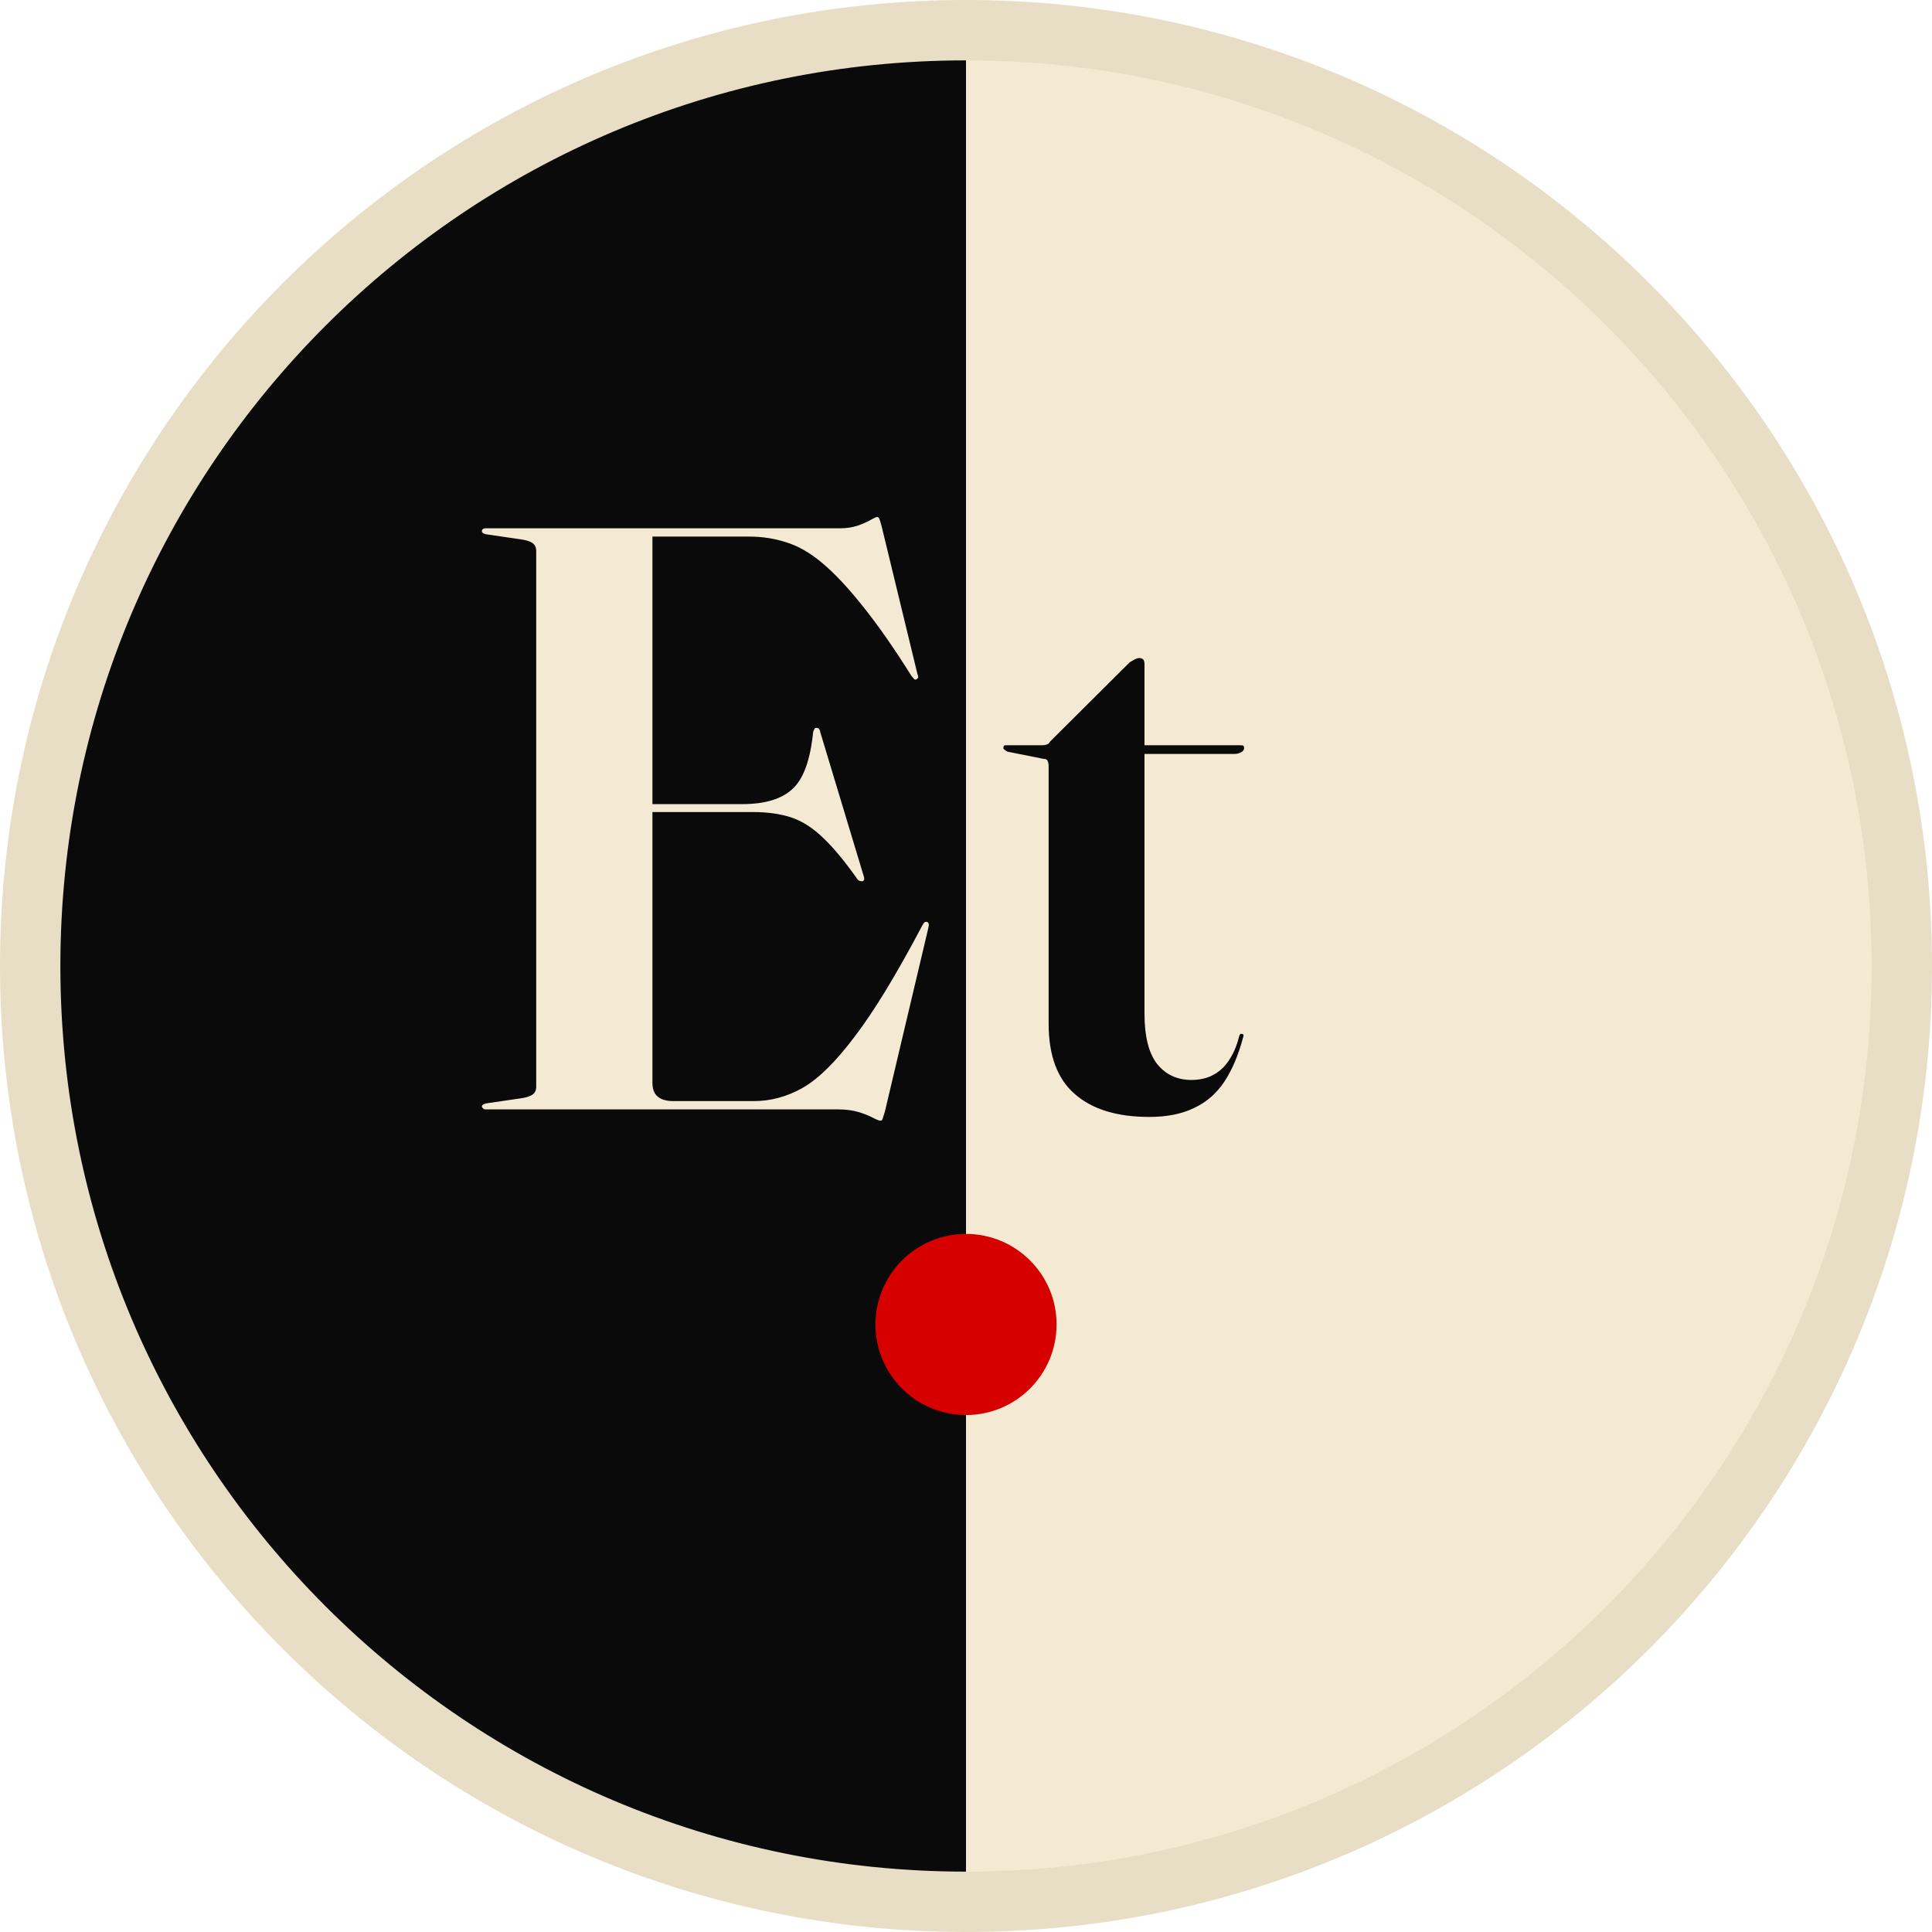
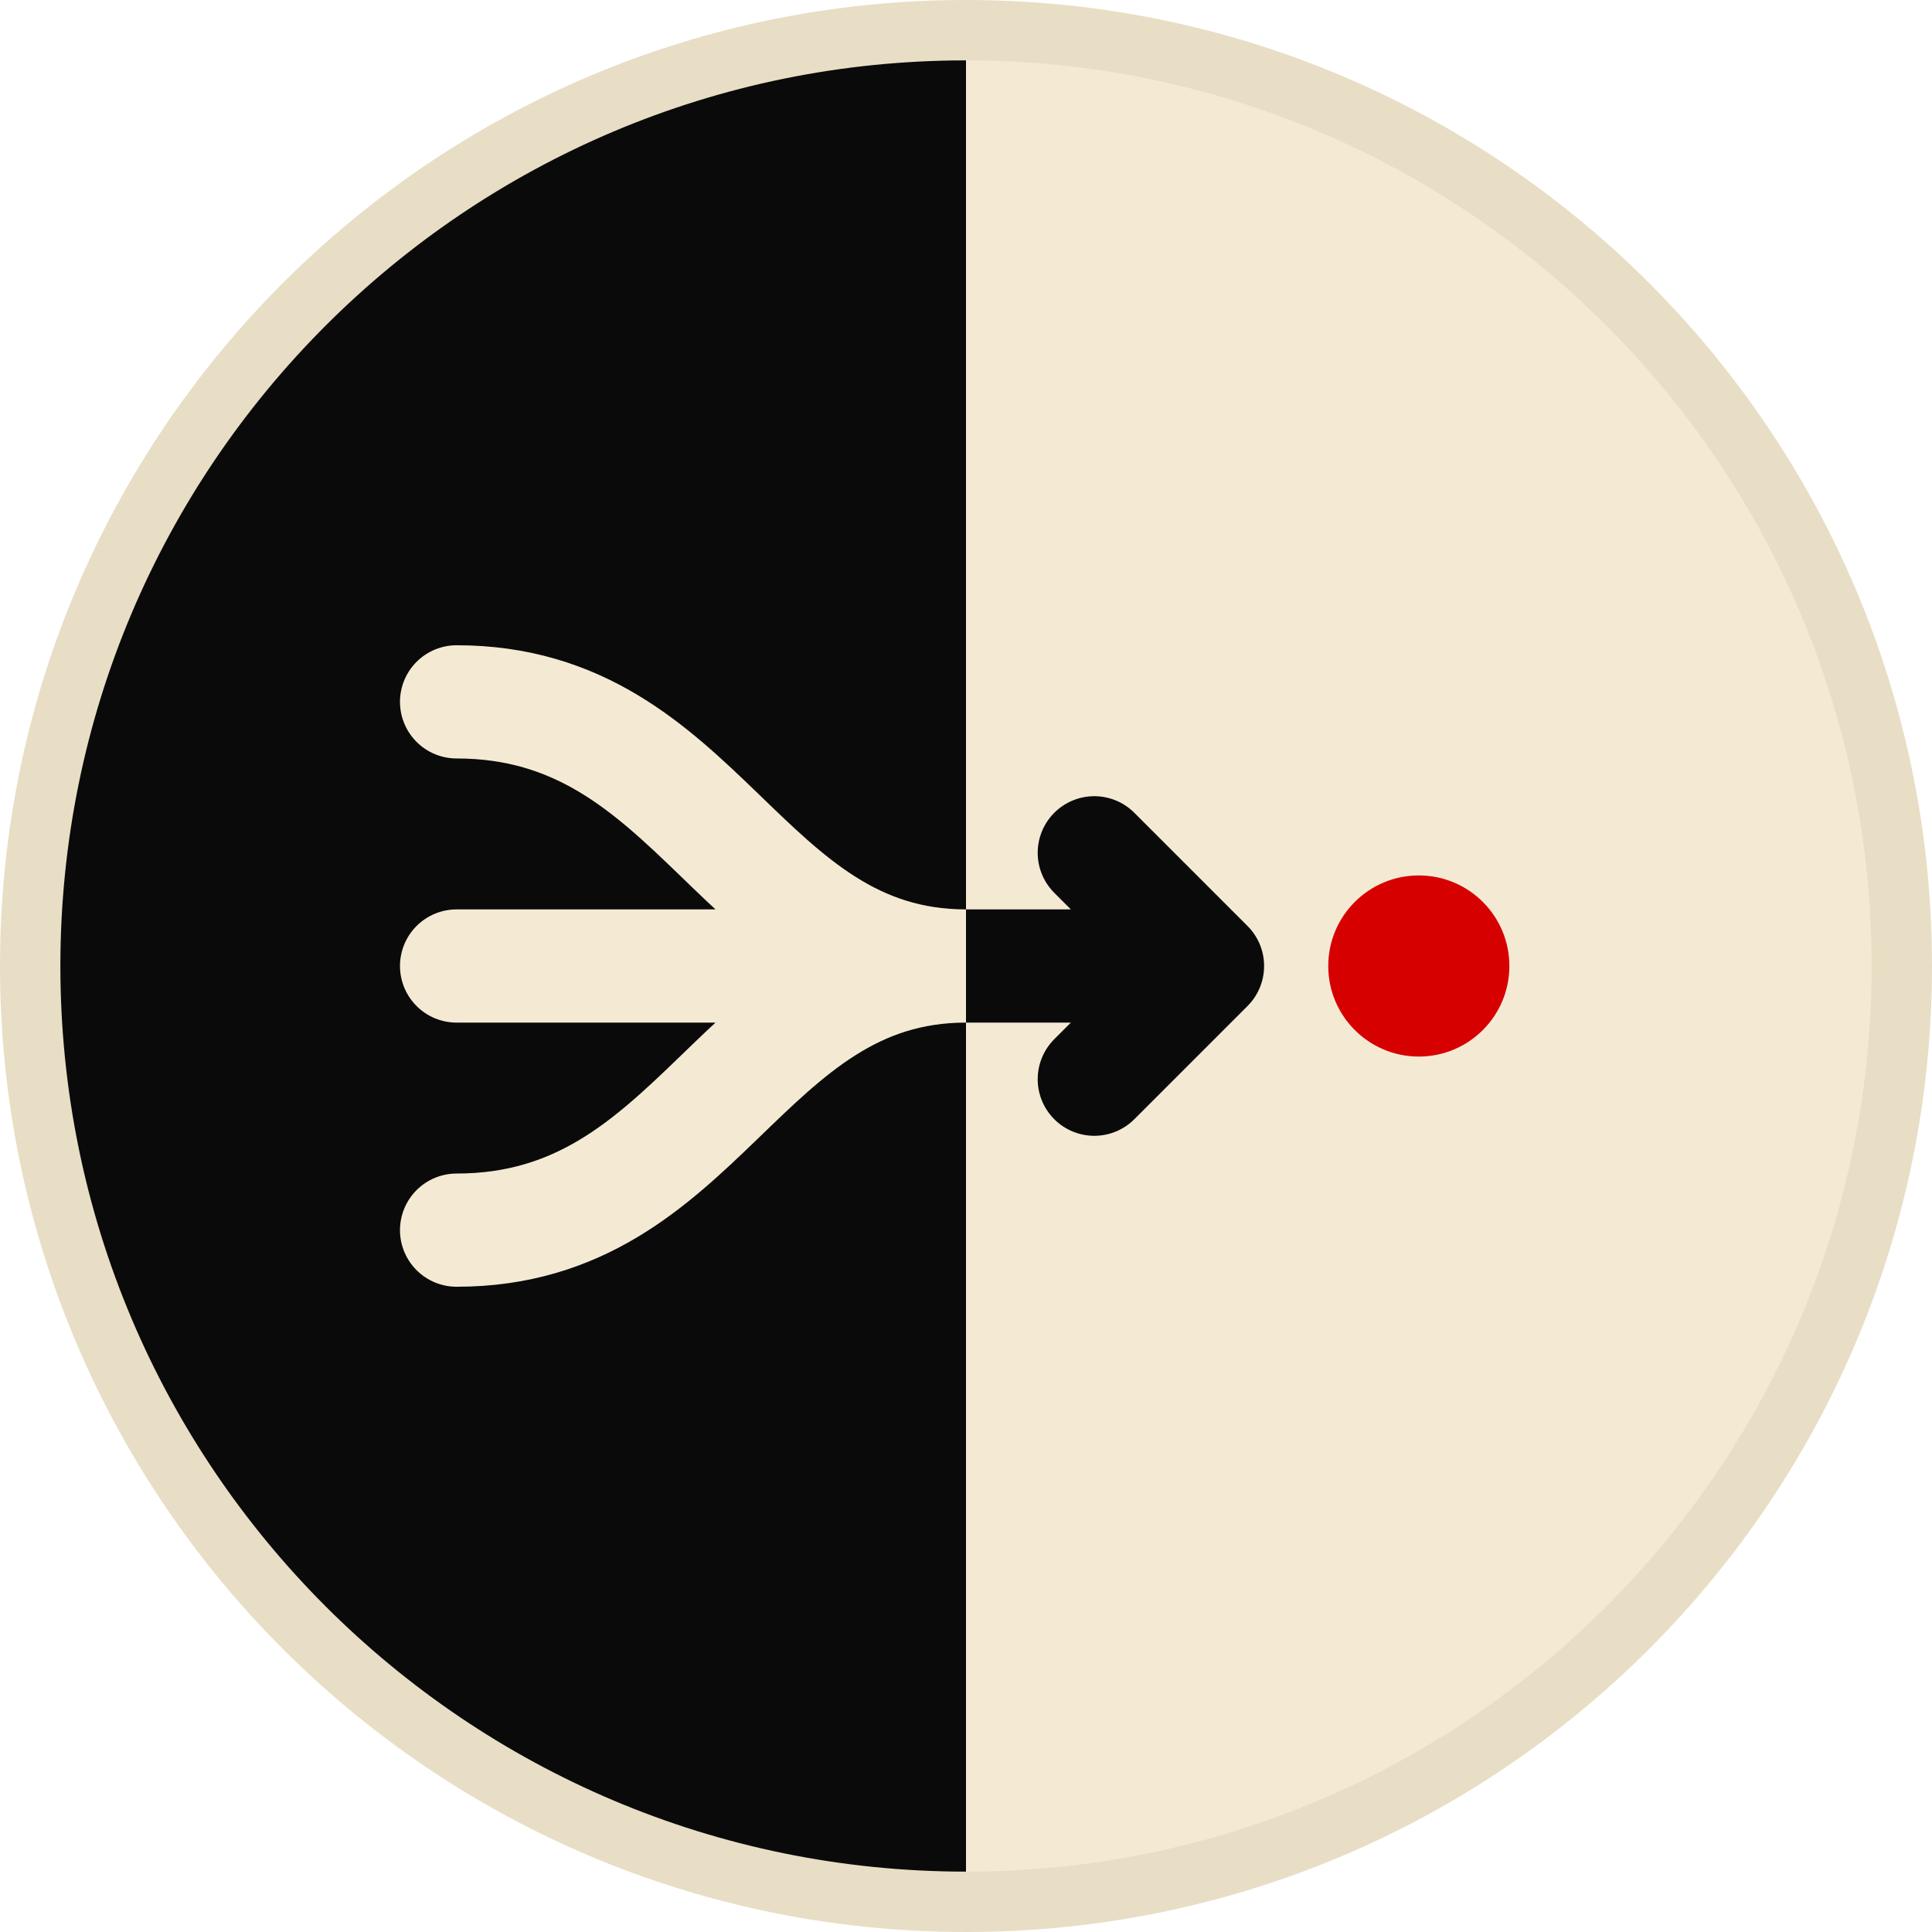
<svg xmlns="http://www.w3.org/2000/svg" viewBox="0 0 512 512" width="512" height="512" role="img" aria-label="etl-sdw2023 logo">
  <path fill="#0a0a0a" d="M256 8a248 248 0 0 0 0 496Z" />
  <path fill="#f4ead4" d="M256 8a248 248 0 0 1 0 496Z" />
  <circle cx="256" cy="256" r="248" fill="none" stroke="#e8dec5" stroke-width="16" />
  <defs>
    <clipPath id="vn-l">
      <rect x="0" y="0" width="256" height="512" />
    </clipPath>
    <clipPath id="vn-r">
      <rect x="256" y="0" width="256" height="512" />
    </clipPath>
  </defs>
-   <path fill="#f4ead4" clip-path="url(#vn-l)" d="M167.4 213.1H196.7Q205.8 213.1 210.1 209Q214.4 205 215.5 193.9Q215.8 193.2 215.9 193.1Q216 192.9 216.3 192.9Q217.2 192.8 217.4 194.1L228.9 232.2Q229.1 232.8 229 233.1Q228.9 233.4 228.7 233.5Q228.4 233.6 228.1 233.5Q227.7 233.5 227.3 233.1Q222.3 226 218.2 222.1Q214.2 218.2 209.9 216.7Q205.5 215.2 199.5 215.2H167.4ZM127.7 140.7Q127.7 140.4 128 140.2Q128.2 140 128.7 140H222.7Q225.2 140 227.3 139.3Q229.3 138.6 230.7 137.8Q232.1 137 232.5 137Q232.7 137 233 137.4Q233.2 137.9 233.6 139.3L243.1 178.5Q243.4 179.3 243.3 179.6Q243.1 179.9 242.9 180Q242.6 180.2 242.3 180Q242.1 179.8 241.6 179.2Q234.5 167.9 228.6 160.6Q222.8 153.3 217.9 149.2Q213 145.1 208.3 143.7Q203.7 142.2 198.5 142.2H172.9V286.9Q172.9 289.5 174.3 290.6Q175.7 291.8 178.4 291.8H199.8Q206.5 291.8 212.7 288.3Q219 284.7 226.5 274.7Q234.1 264.8 244.4 245.3Q244.8 244.6 245 244.4Q245.2 244.3 245.7 244.3Q245.9 244.4 246.1 244.7Q246.2 245.1 246 246L234.5 294.6Q234 296.1 233.9 296.5Q233.7 297 233.4 297Q232.8 297 231.3 296.2Q229.8 295.4 227.5 294.7Q225.2 294 222 294H128.7Q128.2 294 128 293.7Q127.7 293.4 127.7 293.3Q127.7 292.6 128.9 292.4L137.8 291.1Q140.1 290.8 141.1 290.1Q142.1 289.4 142.1 288V146Q142.1 144.6 141.1 143.9Q140.1 143.2 137.8 142.9L128.9 141.6Q127.7 141.4 127.7 140.7ZM276.5 201.1 267 199.2Q266.3 198.8 266.1 198.6Q265.9 198.4 265.9 198.3Q265.9 197.8 266.1 197.6Q266.3 197.5 266.5 197.5H276.2Q276.9 197.5 277.4 197.3Q277.9 197.2 278.3 196.5L299.4 175.5Q300.3 175 300.8 174.7Q301.4 174.4 301.9 174.4Q302.6 174.4 303 174.8Q303.3 175.2 303.3 176V268.6Q303.3 277.6 306.6 281.9Q310 286.2 315.8 286.2Q317.9 286.2 319.8 285.6Q321.7 285 323.4 283.6Q325 282.3 326.3 280Q327.6 277.8 328.4 274.6Q328.6 273.8 329.2 274Q329.7 274.1 329.5 274.7Q327.6 281.9 324.5 286.6Q321.4 291.3 316.5 293.6Q311.6 296 304.6 296Q291.7 296 284.8 289.9Q277.9 283.9 277.9 271.3V203.1Q277.9 202.2 277.6 201.6Q277.4 201.1 276.5 201.1ZM295.2 199.8 296 197.5H328.6Q329.2 197.5 329.5 197.6Q329.7 197.8 329.7 198.3Q329.7 198.9 329 199.3Q328.2 199.8 327.1 199.8Z" />
-   <path fill="#0a0a0a" clip-path="url(#vn-r)" d="M167.4 213.1H196.7Q205.8 213.1 210.1 209Q214.4 205 215.5 193.9Q215.8 193.2 215.9 193.1Q216 192.9 216.3 192.9Q217.2 192.8 217.4 194.1L228.9 232.2Q229.1 232.8 229 233.1Q228.9 233.4 228.7 233.5Q228.4 233.6 228.1 233.5Q227.7 233.5 227.3 233.1Q222.3 226 218.2 222.1Q214.2 218.2 209.9 216.7Q205.5 215.2 199.5 215.2H167.4ZM127.7 140.7Q127.7 140.4 128 140.2Q128.2 140 128.7 140H222.7Q225.2 140 227.3 139.3Q229.3 138.6 230.7 137.8Q232.1 137 232.5 137Q232.7 137 233 137.4Q233.2 137.9 233.6 139.3L243.1 178.5Q243.4 179.3 243.3 179.6Q243.1 179.9 242.9 180Q242.6 180.2 242.3 180Q242.1 179.8 241.6 179.2Q234.5 167.9 228.6 160.6Q222.8 153.3 217.9 149.2Q213 145.1 208.3 143.7Q203.7 142.2 198.5 142.2H172.9V286.9Q172.9 289.5 174.3 290.6Q175.7 291.8 178.4 291.8H199.8Q206.5 291.8 212.7 288.3Q219 284.7 226.5 274.7Q234.1 264.8 244.4 245.3Q244.8 244.6 245 244.4Q245.2 244.3 245.7 244.3Q245.9 244.4 246.1 244.7Q246.2 245.1 246 246L234.5 294.6Q234 296.1 233.9 296.5Q233.7 297 233.4 297Q232.8 297 231.3 296.2Q229.8 295.4 227.5 294.7Q225.2 294 222 294H128.7Q128.2 294 128 293.7Q127.7 293.4 127.7 293.3Q127.7 292.6 128.9 292.4L137.8 291.1Q140.1 290.8 141.1 290.1Q142.1 289.4 142.1 288V146Q142.1 144.6 141.1 143.9Q140.1 143.2 137.8 142.9L128.9 141.6Q127.7 141.4 127.7 140.7ZM276.5 201.1 267 199.2Q266.3 198.8 266.1 198.6Q265.9 198.4 265.9 198.3Q265.9 197.8 266.1 197.6Q266.3 197.5 266.5 197.5H276.2Q276.9 197.5 277.4 197.3Q277.9 197.2 278.3 196.5L299.4 175.5Q300.3 175 300.8 174.7Q301.4 174.4 301.9 174.4Q302.6 174.4 303 174.8Q303.3 175.2 303.3 176V268.6Q303.3 277.6 306.6 281.9Q310 286.2 315.8 286.2Q317.9 286.2 319.8 285.6Q321.7 285 323.4 283.6Q325 282.3 326.3 280Q327.6 277.8 328.4 274.6Q328.6 273.8 329.2 274Q329.7 274.1 329.5 274.7Q327.6 281.9 324.5 286.6Q321.4 291.3 316.5 293.6Q311.6 296 304.6 296Q291.7 296 284.8 289.9Q277.9 283.9 277.9 271.3V203.1Q277.9 202.2 277.6 201.6Q277.4 201.1 276.5 201.1ZM295.2 199.8 296 197.5H328.6Q329.2 197.5 329.5 197.6Q329.7 197.8 329.7 198.3Q329.7 198.9 329 199.3Q328.2 199.8 327.1 199.8Z" />
-   <circle cx="256" cy="351.0" r="24" fill="#d70000" />
+   <g clip-path="url(#vn-l)">
+     <path fill="none" stroke="#f4ead4" stroke-width="30" stroke-linecap="round" stroke-linejoin="round" d="M121 186C186 186 196 256 256 256M121 326C186 326 196 256 256 256M121 256H300 M290 226L320 256L290 286" />
+   </g>
+   <g clip-path="url(#vn-r)">
+     <path fill="none" stroke="#0a0a0a" stroke-width="30" stroke-linecap="round" stroke-linejoin="round" d="M121 186C186 186 196 256 256 256M121 326C186 326 196 256 256 256M121 256H300 M290 226L320 256L290 286" />
+   </g>
+   <circle cx="376" cy="256" r="24" fill="#d70000" />
</svg>
